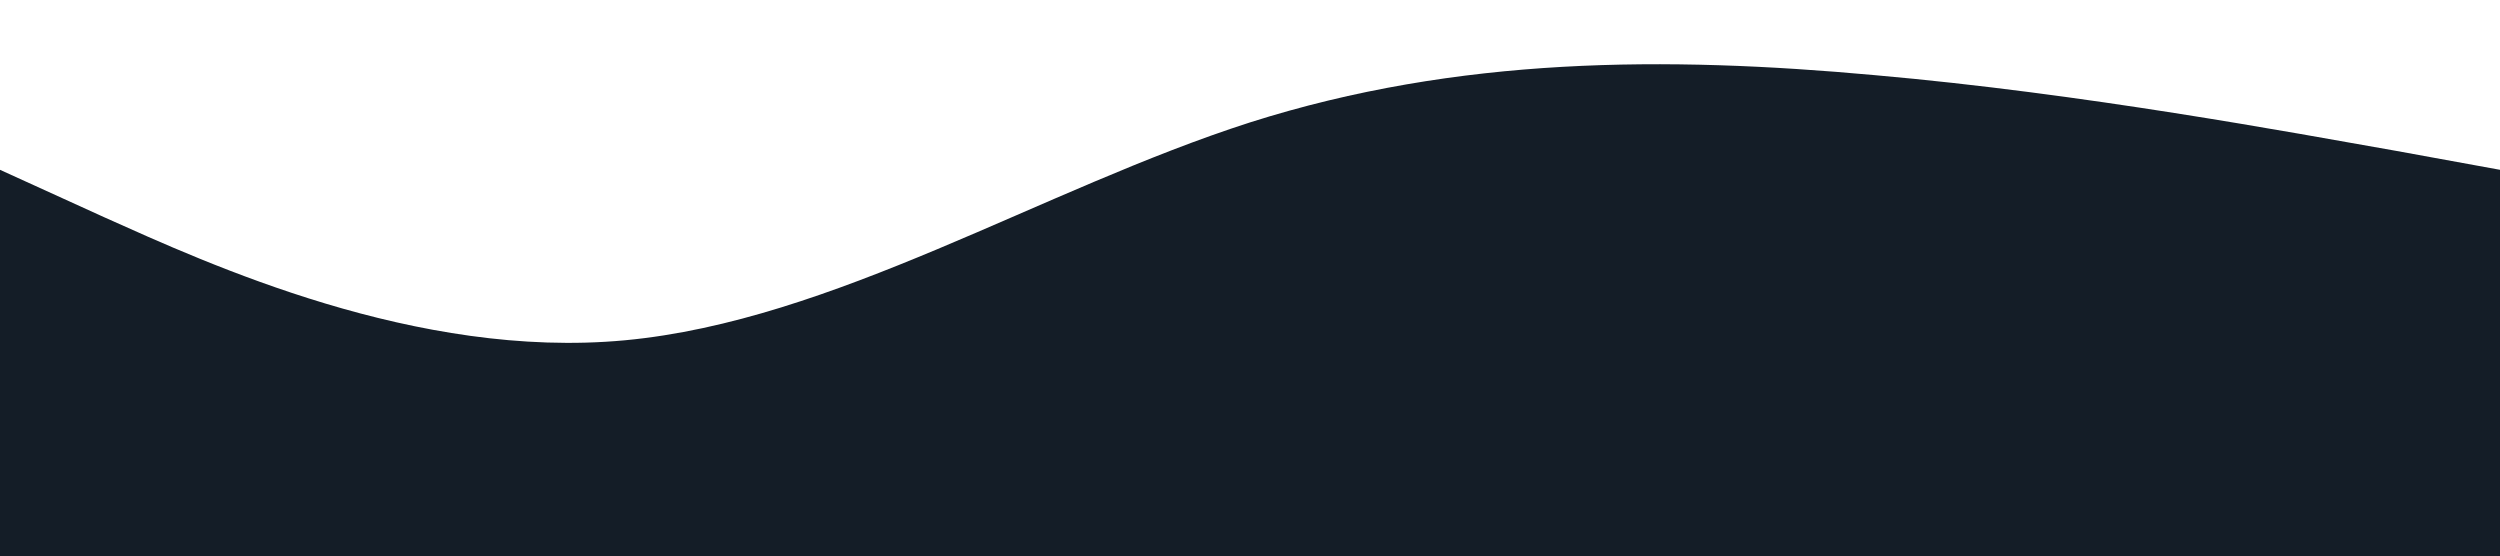
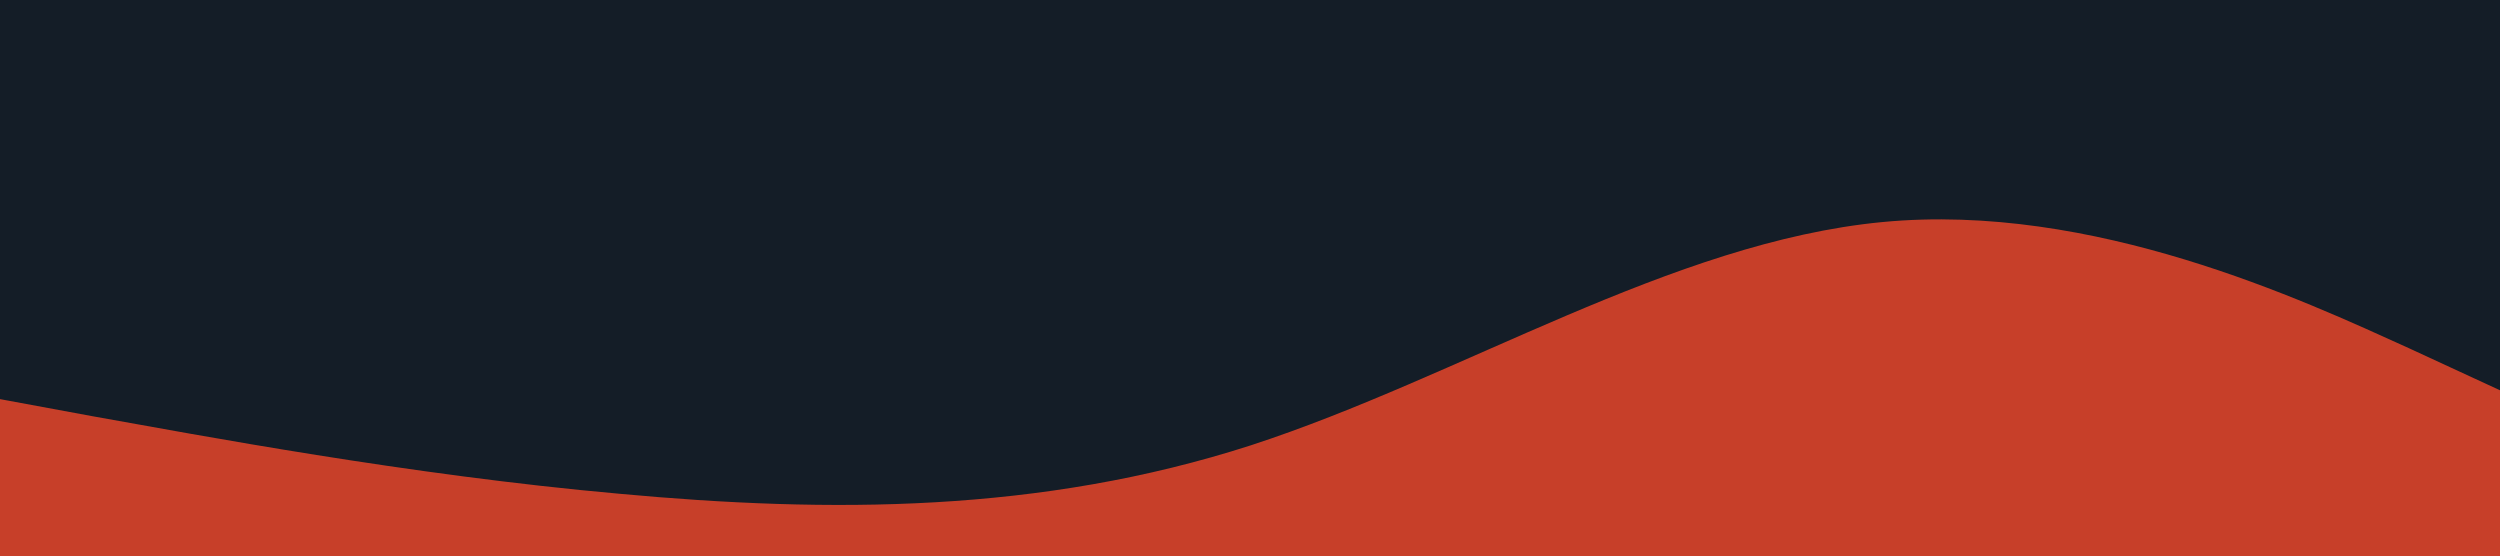
- <svg xmlns="http://www.w3.org/2000/svg" id="Capa_1" data-name="Capa 1" viewBox="0 0 1440 320">
-   <defs>
-     <style>.cls-1{fill:#141d27;}</style>
-   </defs>
-   <path class="cls-1" d="M1440,97.81l-60-10.94c-60-10.54-180-33-300-43.57C960,32.36,840,32.36,720,70.51,600,109.06,480,184.74,360,196S120,152,60,125.12L0,97.81V326.89H1440Z" />
+ <svg xmlns="http://www.w3.org/2000/svg" version="1.1" id="Capa_1" x="0px" y="0px" viewBox="0 0 1440 320" style="enable-background:new 0 0 1440 320;" xml:space="preserve">
+   <style type="text/css">
+ 	.st0{fill:#C73F29;}
+ 	.st1{fill:#141D27;}
+ </style>
+   <rect x="-11" y="-12.1" class="st0" width="1459" height="341" />
+   <path class="st1" d="M-7,228.6l60.6,11.2c60.6,10.8,181.9,33.8,303.1,44.6c121.2,11.2,242.5,11.2,363.8-27.9  c121.2-39.5,242.5-117,363.8-128.6s242.5,45.1,303.1,72.6l60.6,28V-6.1H-7V228.6z" />
</svg>
